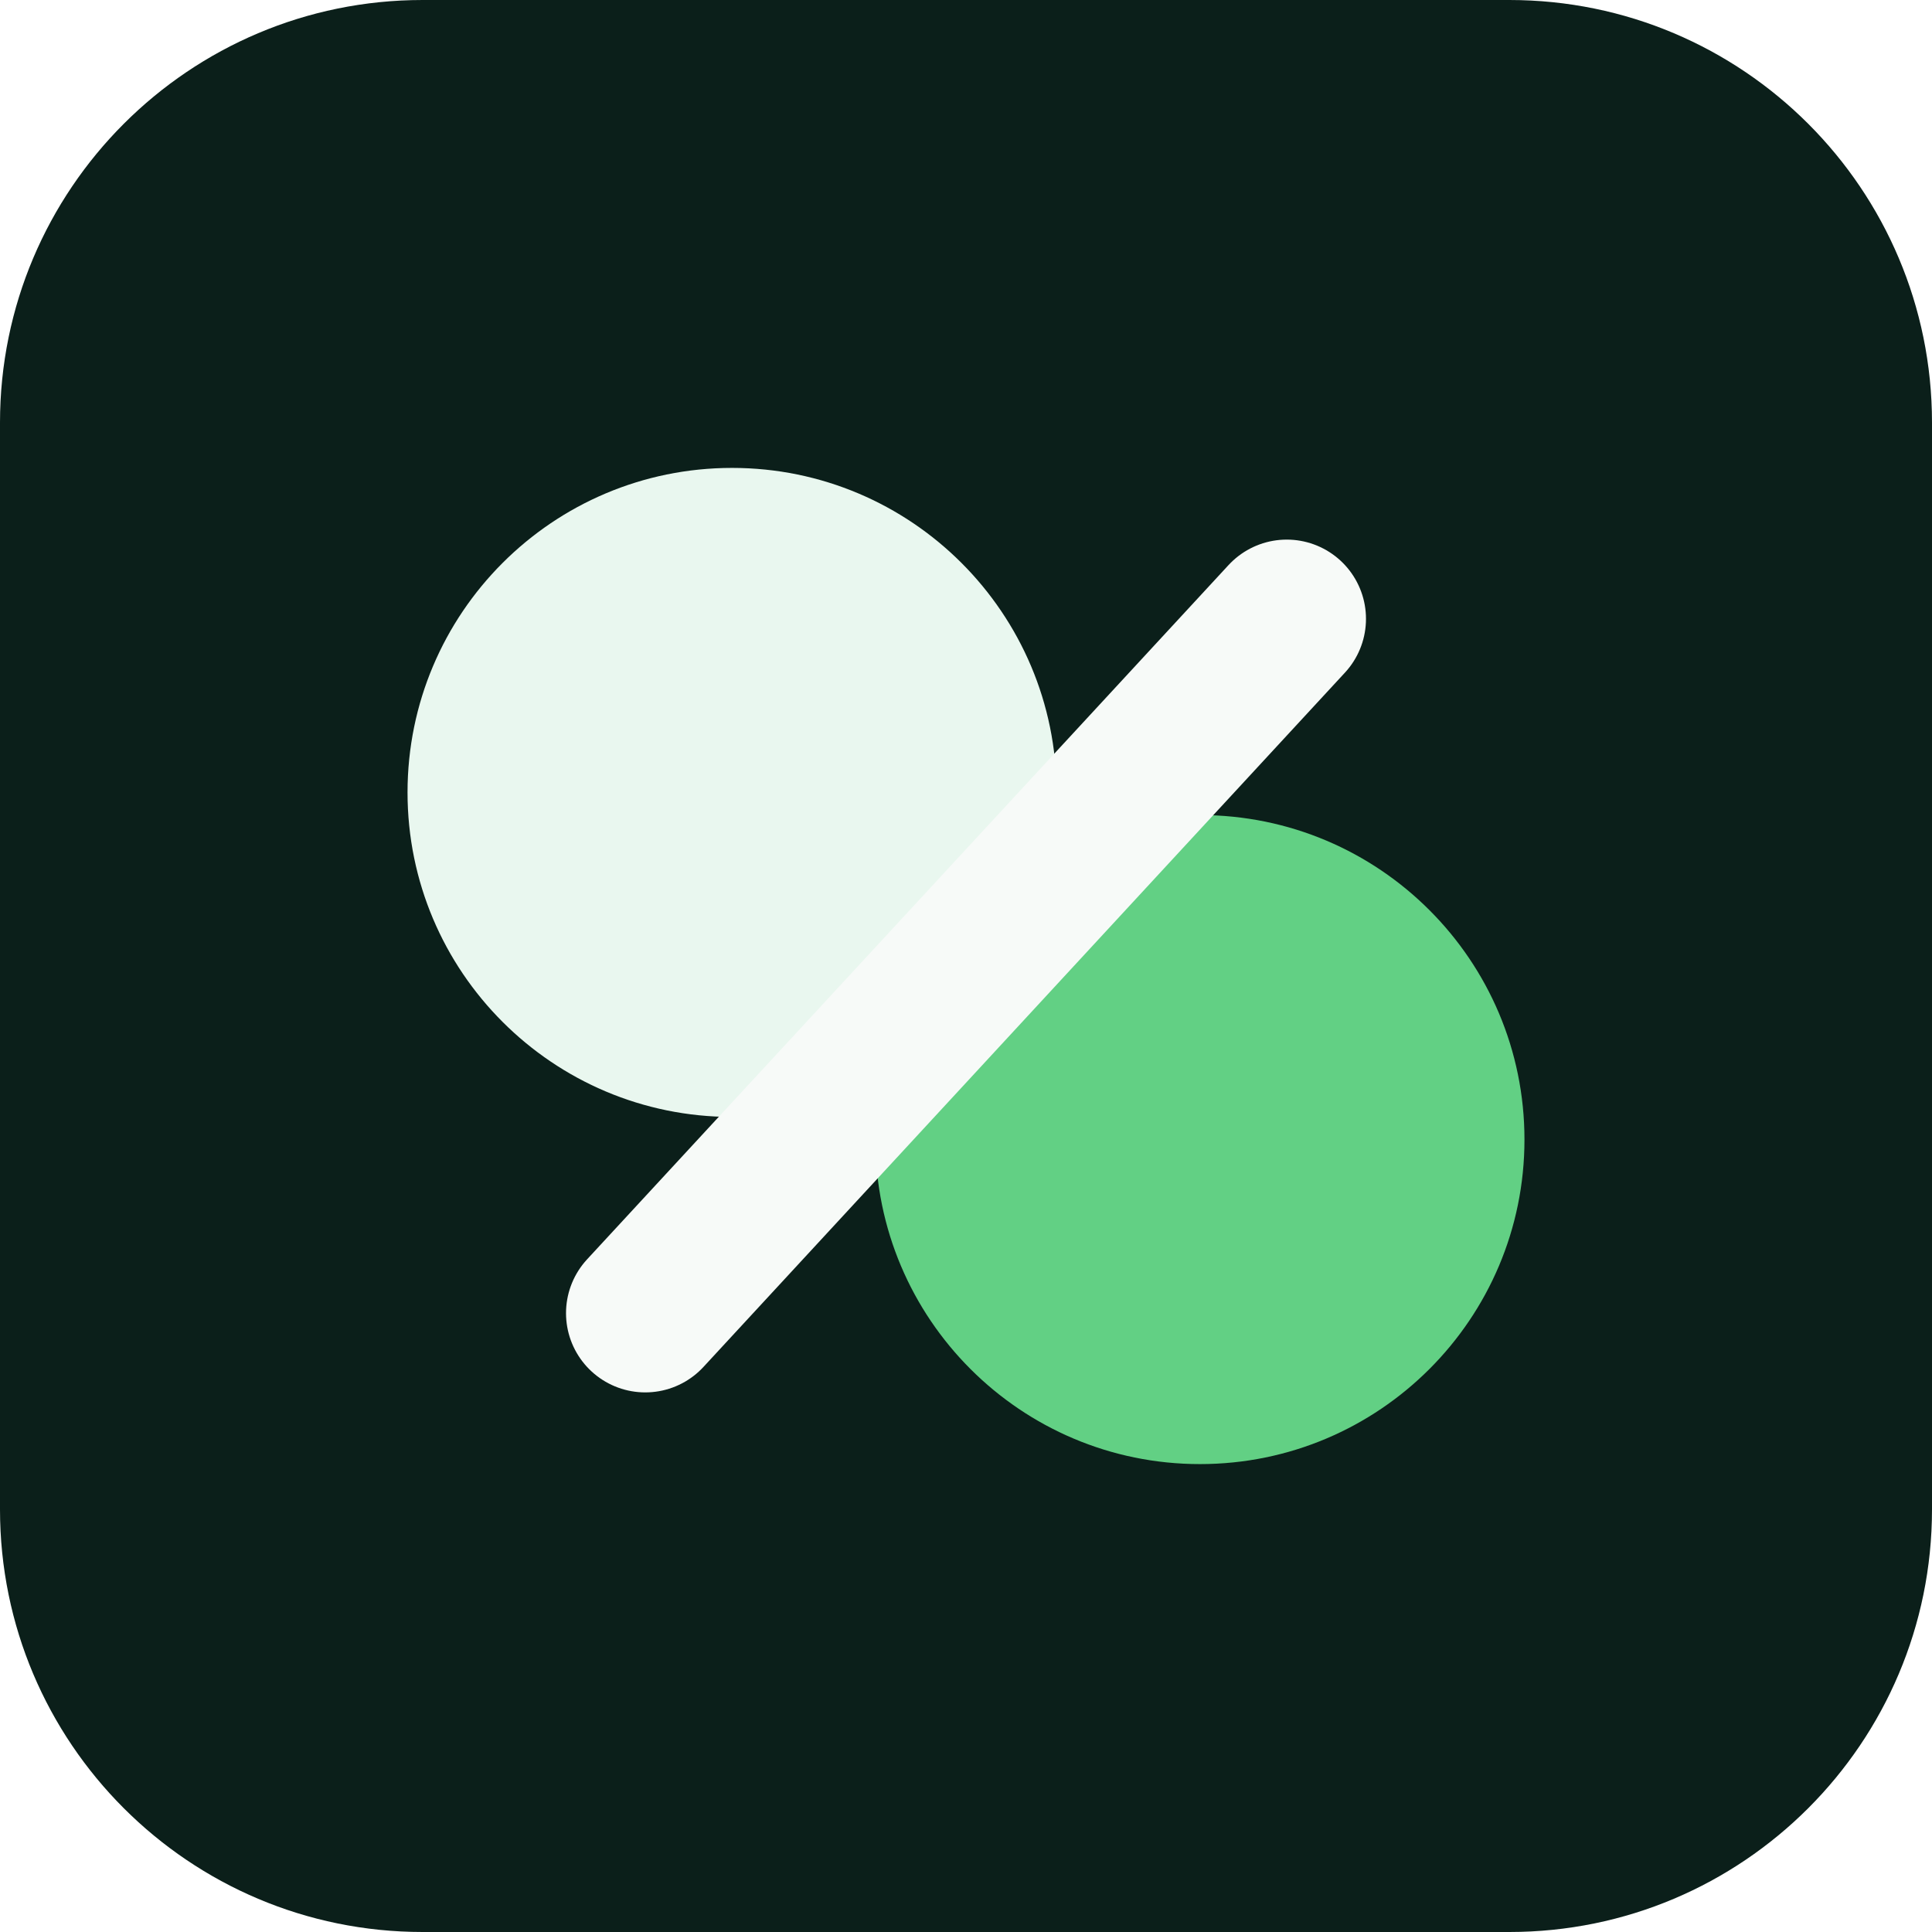
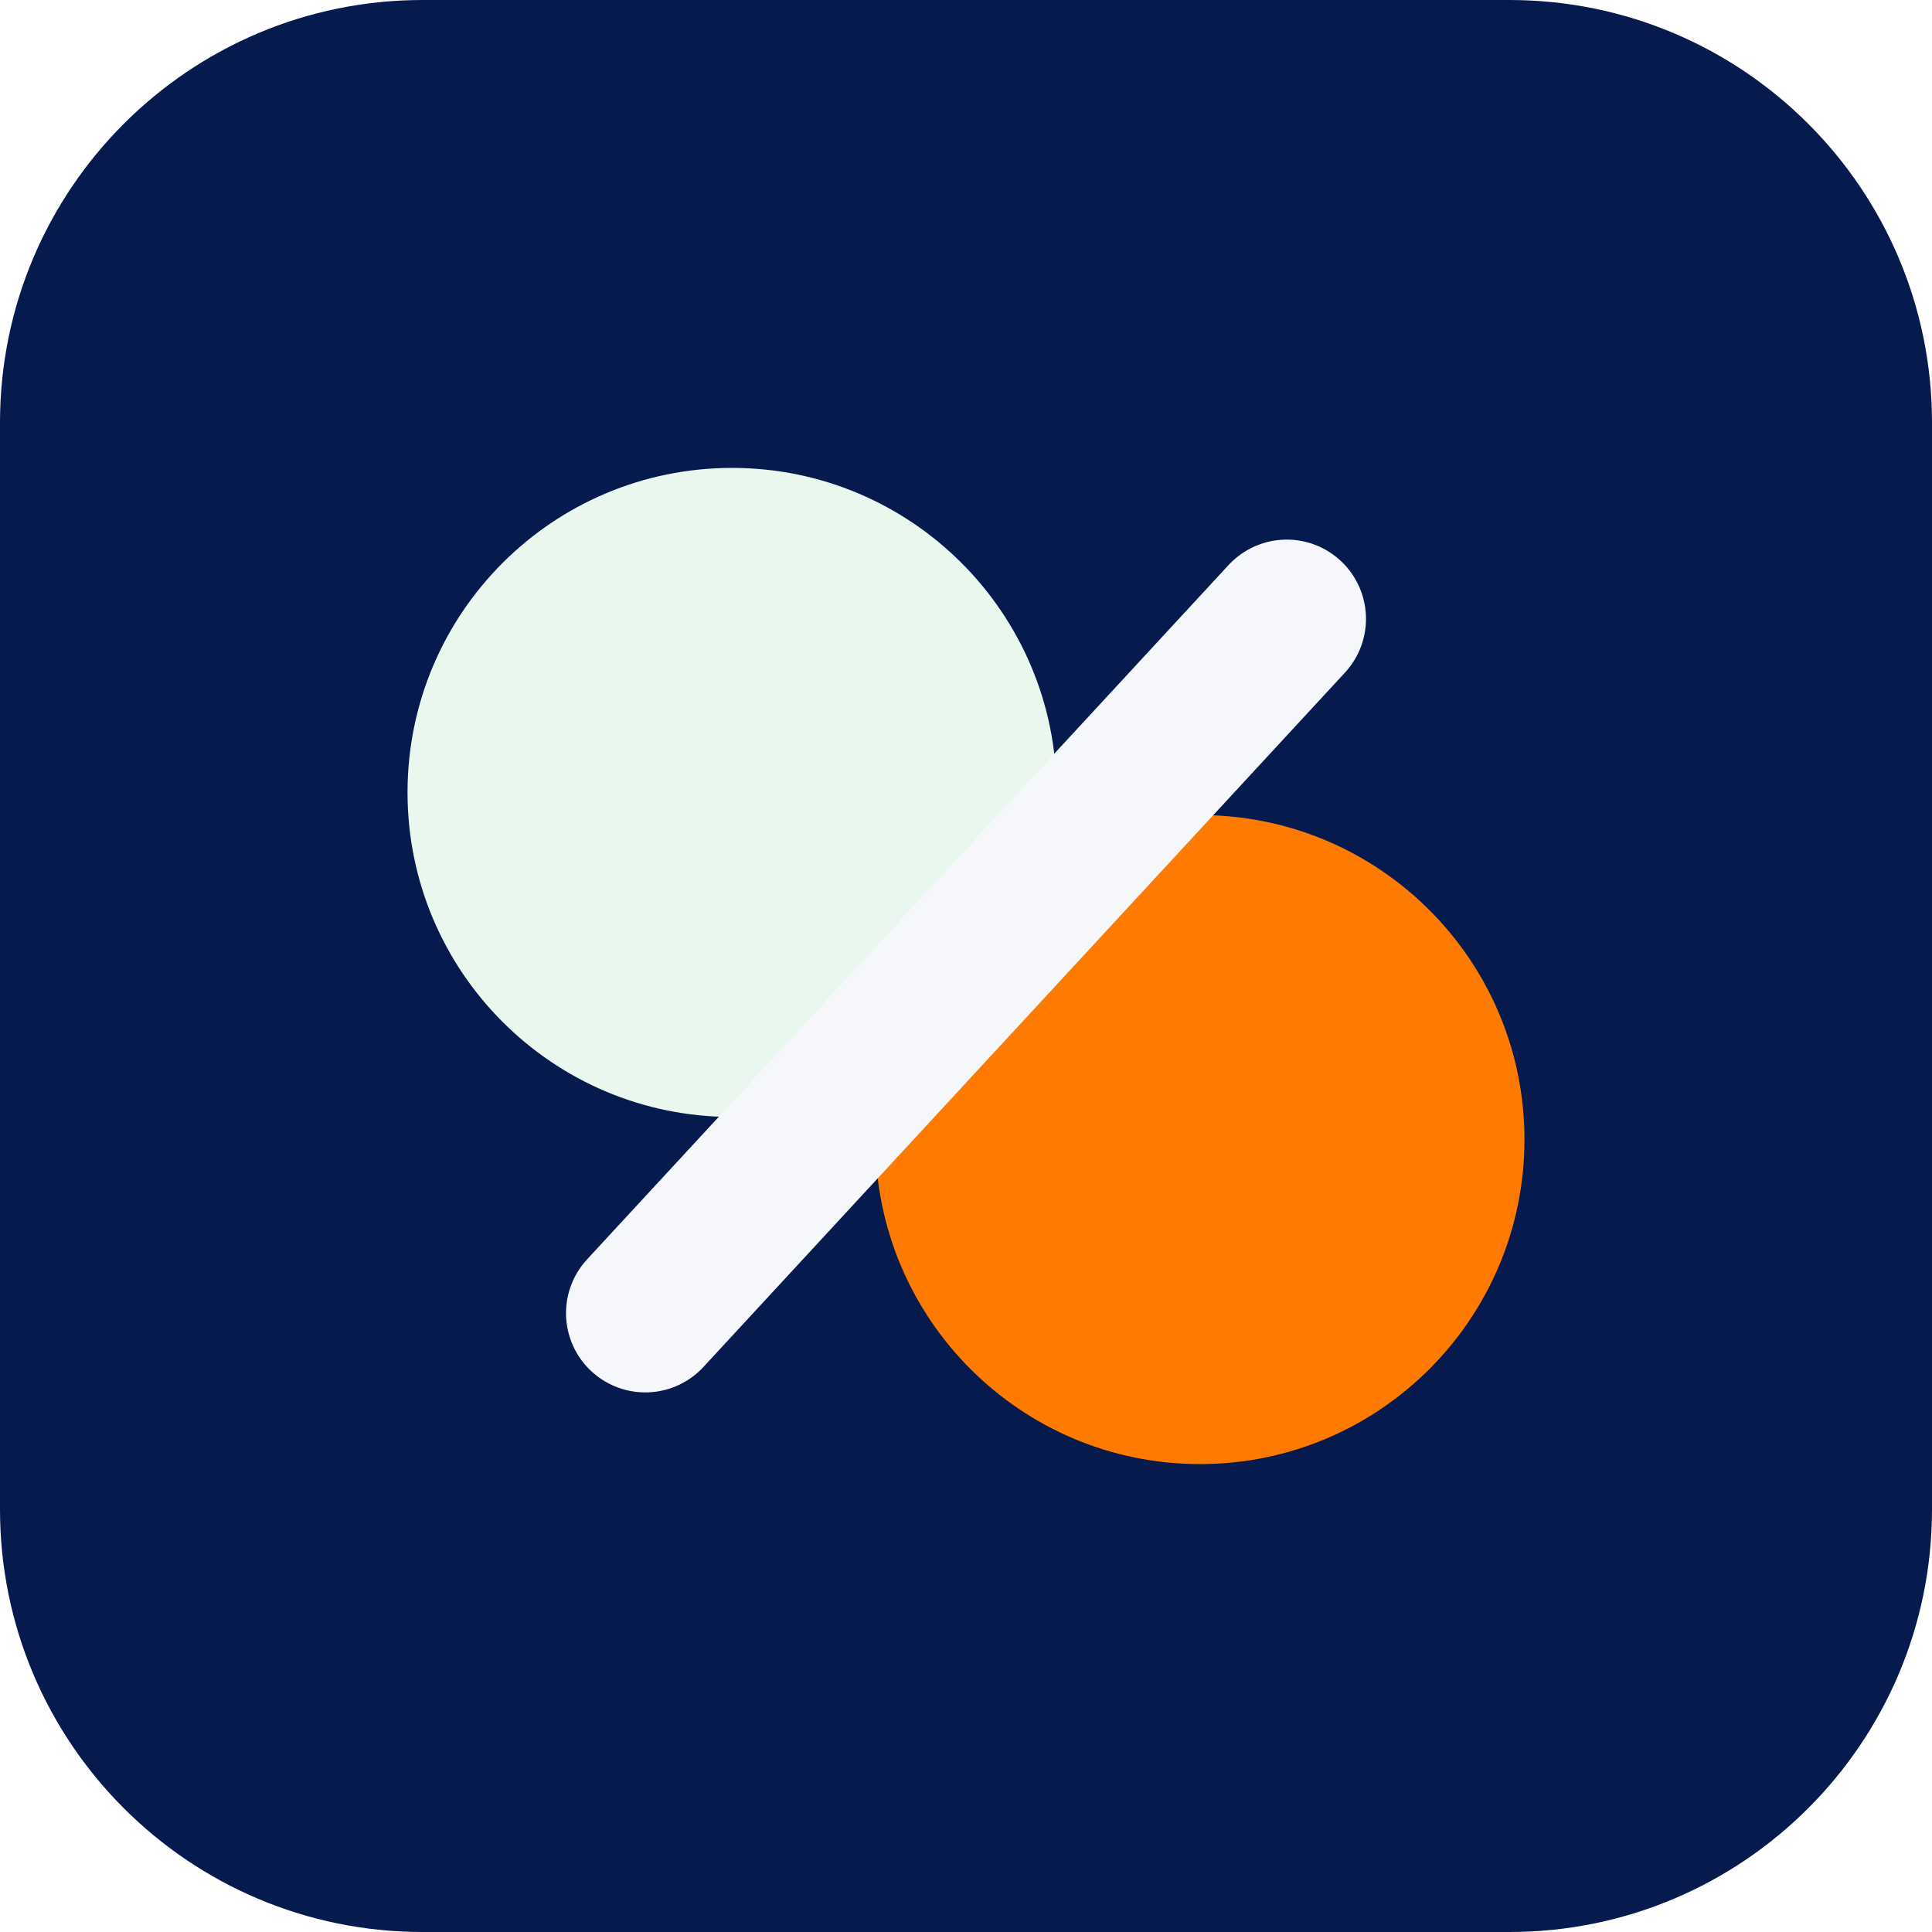
- <svg xmlns="http://www.w3.org/2000/svg" viewBox="0 0 512 512" role="img" aria-label="Padel Advanced League">
-   <rect width="512" height="512" rx="112" fill="#0b1f1a" />
+ <svg xmlns="http://www.w3.org/2000/svg" viewBox="0 0 512 512" role="img" aria-label="PAD - Padel And Drink">
+   <rect width="512" height="512" rx="112" fill="#061A4D" />
  <circle cx="194" cy="210" r="86" fill="#e9f7ef" />
-   <circle cx="318" cy="302" r="86" fill="#62d084" />
-   <path d="M171 348 341 164" stroke="#f7faf8" stroke-width="42" stroke-linecap="round" />
+   <circle cx="318" cy="302" r="86" fill="#FF7A00" />
+   <path d="M171 348 341 164" stroke="#F5F7FA" stroke-width="42" stroke-linecap="round" />
</svg>
